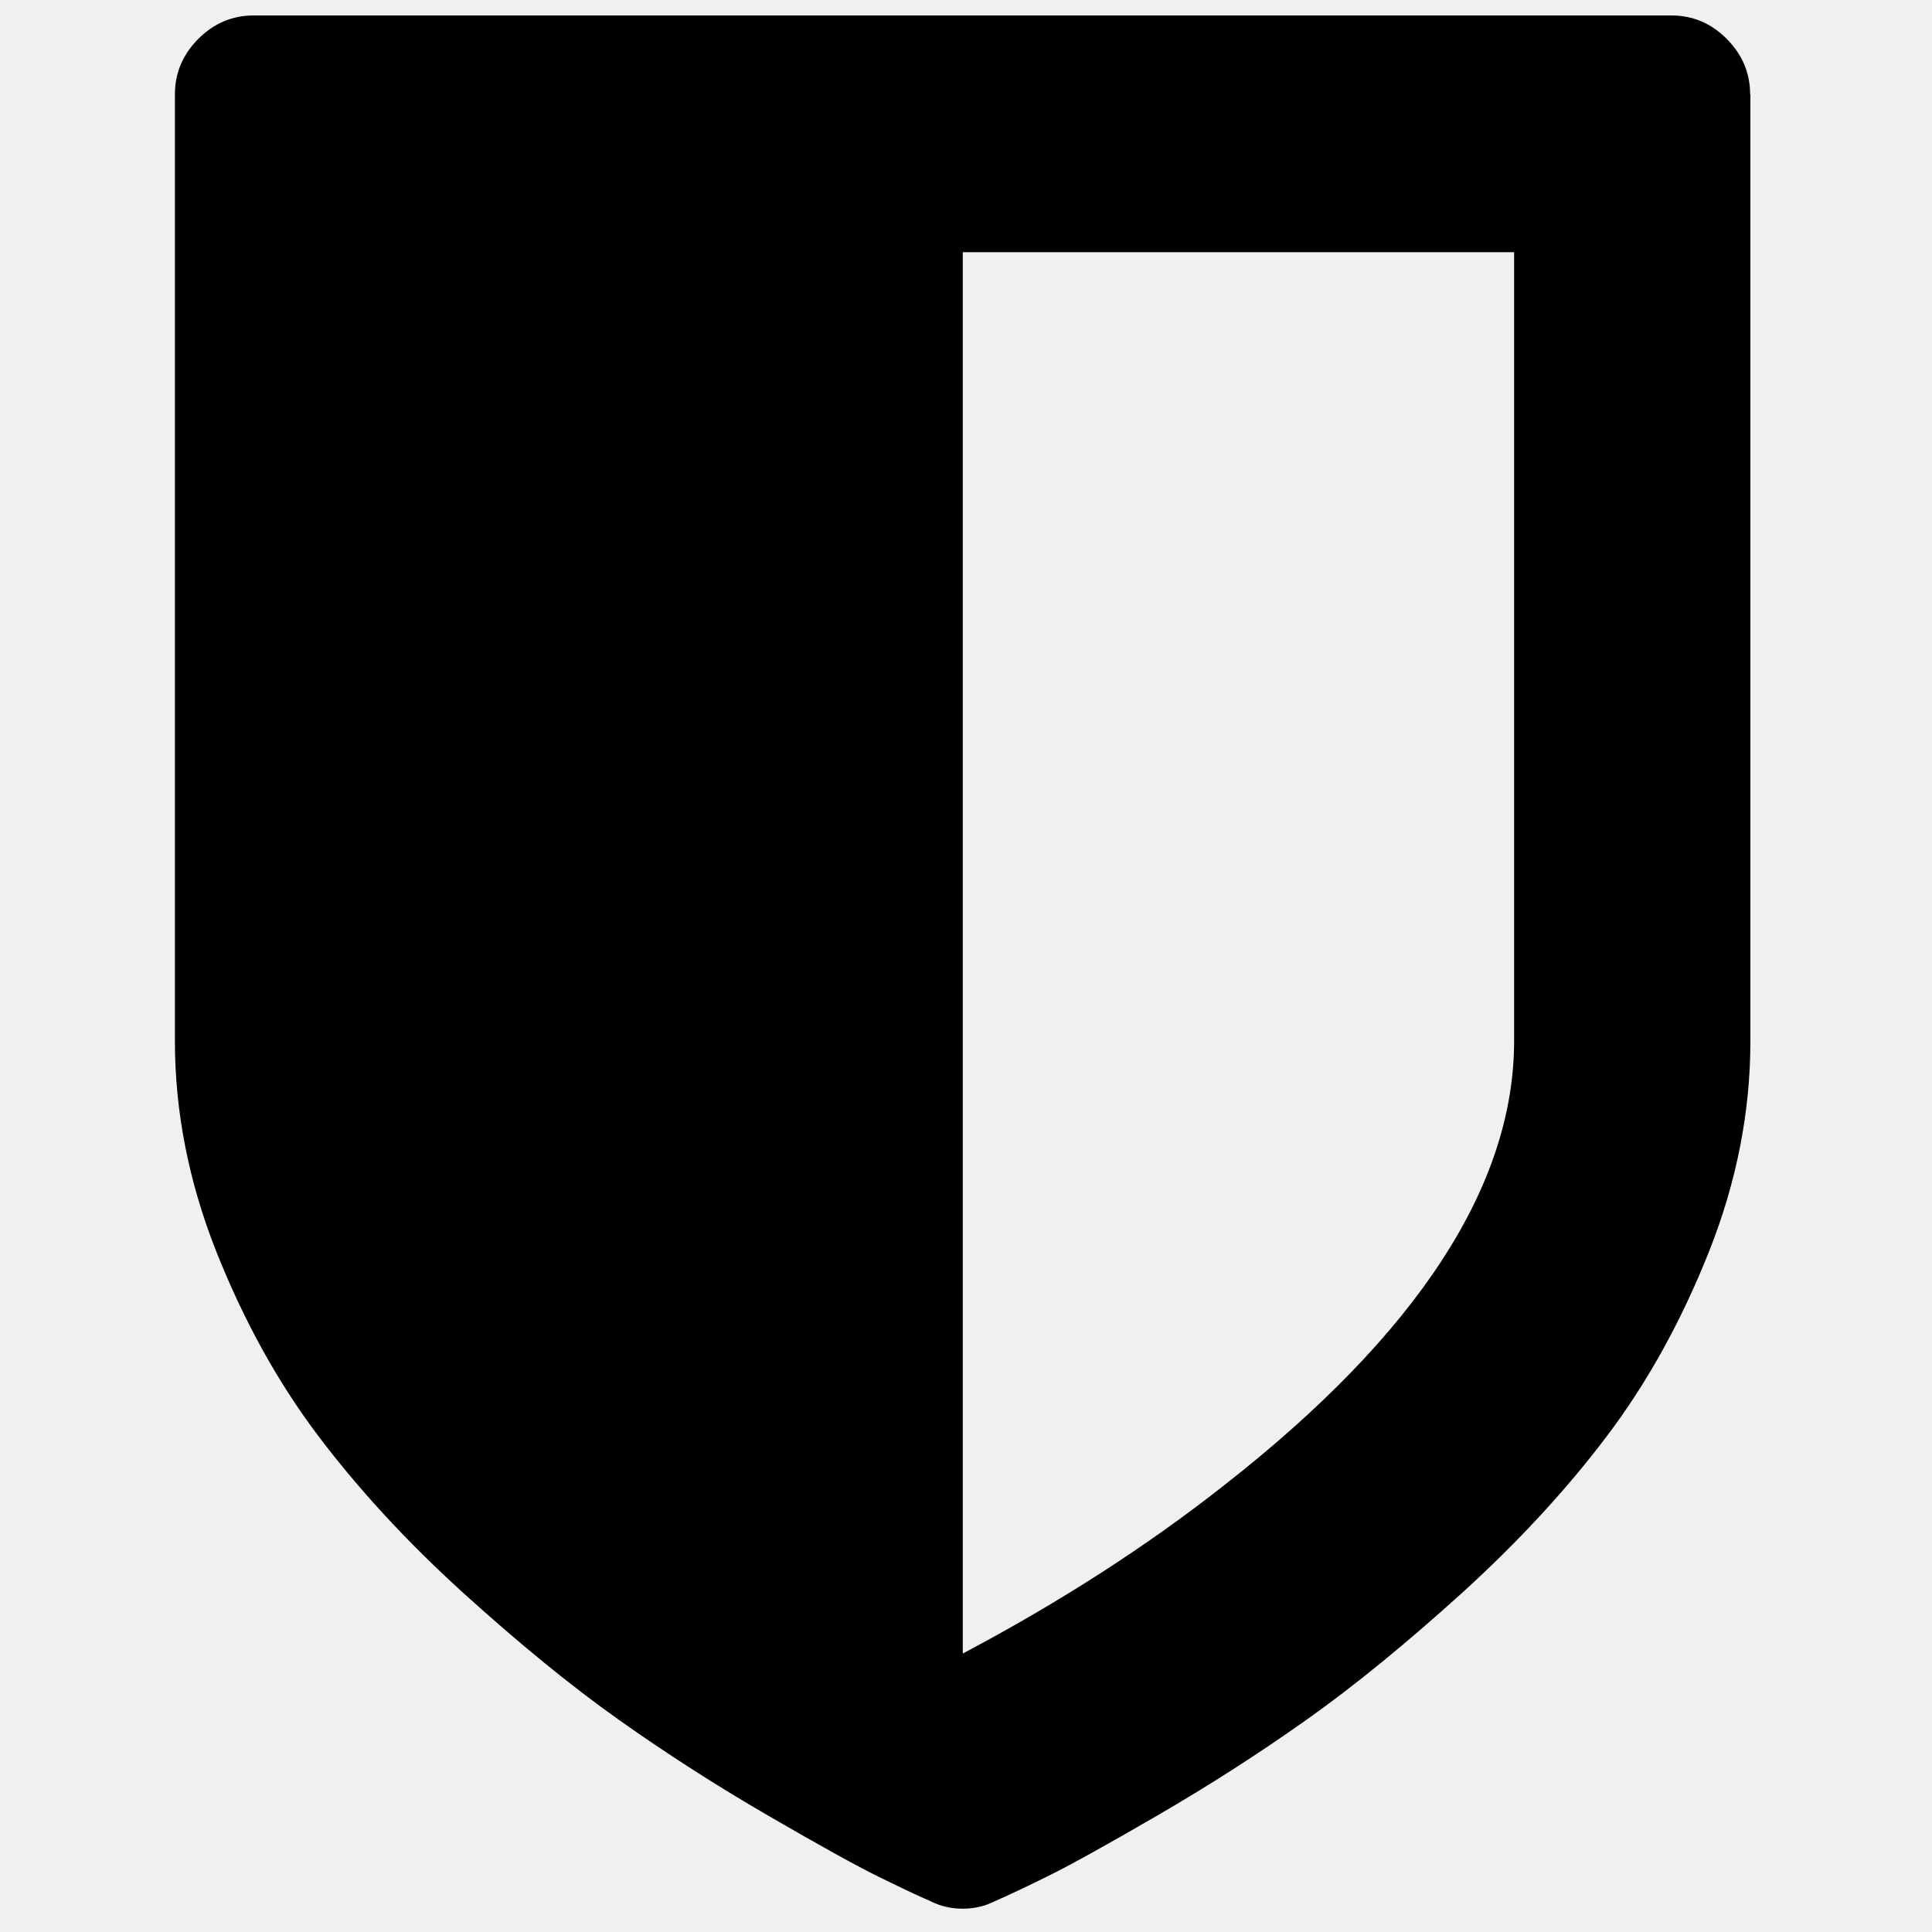
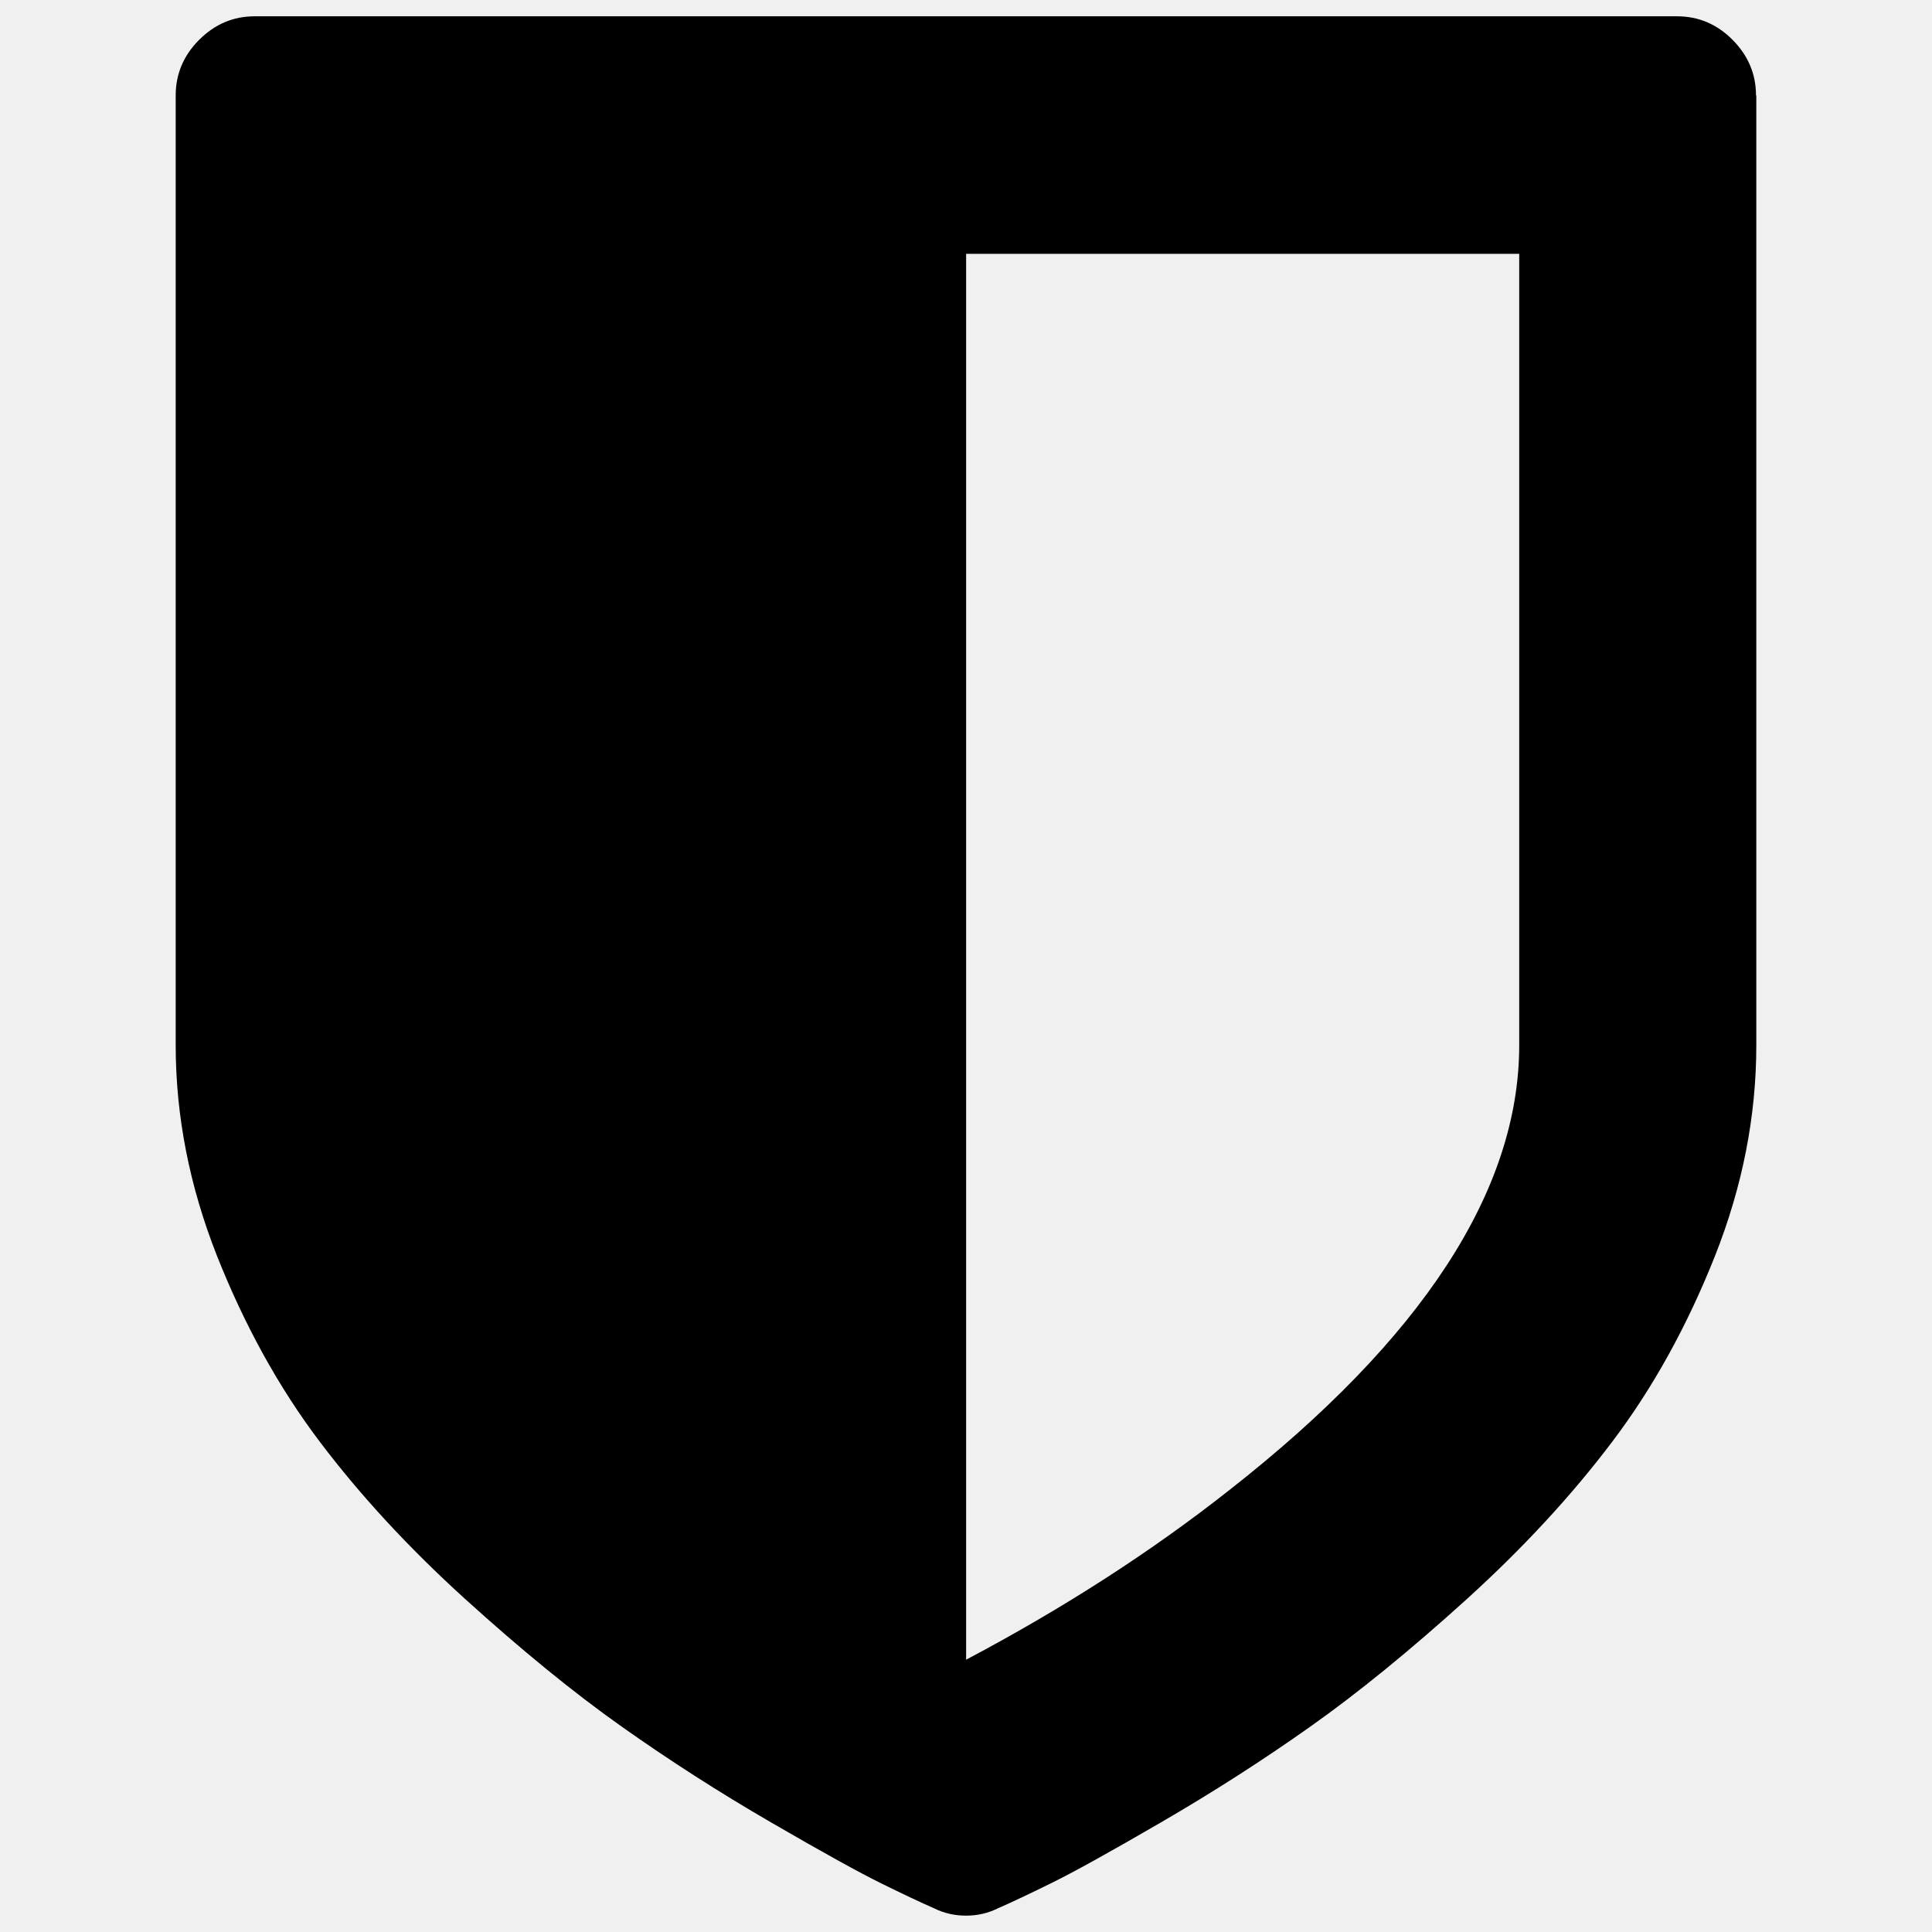
- <svg xmlns="http://www.w3.org/2000/svg" width="32" height="32" viewBox="0 0 300 300">
-   <defs>
+ <svg xmlns="http://www.w3.org/2000/svg" width="32" height="32" viewBox="0 0 32 32" version="1.1" id="svg1">
+   <defs id="defs1">
    <clipPath id="clip0_68_64">
-       <rect fill="white" height="300" id="svg_1" width="300" />
+       <rect fill="#ffffff" height="300" id="svg_1" width="300" x="0" y="0" />
    </clipPath>
  </defs>
-   <g class="layer">
-     <path d="m235.11,161.64l0,-122.48l-85.61,0l0,217.6c15.17,-8.03 28.72,-16.77 40.7,-26.22c29.95,-23.46 44.91,-46.43 44.91,-68.9zm36.69,-146.98l0,146.98c0,10.98 -2.13,21.86 -6.4,32.64c-4.28,10.77 -9.56,20.35 -15.87,28.7c-6.31,8.36 -13.83,16.49 -22.55,24.41c-8.73,7.9 -16.79,14.48 -24.18,19.71c-7.39,5.23 -15.09,10.17 -23.12,14.83c-8.03,4.66 -13.72,7.81 -17.11,9.47c-3.37,1.66 -6.08,2.94 -8.12,3.83c-1.53,0.77 -3.18,1.15 -4.97,1.15c-1.79,0 -3.43,-0.38 -4.97,-1.15c-2.04,-0.89 -4.75,-2.17 -8.12,-3.83c-3.38,-1.66 -9.08,-4.81 -17.11,-9.47c-8.03,-4.66 -15.73,-9.6 -23.12,-14.83c-7.39,-5.23 -15.45,-11.81 -24.18,-19.71c-8.72,-7.92 -16.24,-16.05 -22.55,-24.41c-6.31,-8.35 -11.59,-17.92 -15.87,-28.7c-4.26,-10.79 -6.4,-21.66 -6.4,-32.64l0,-146.98c0,-3.32 1.21,-6.19 3.63,-8.62c2.43,-2.43 5.29,-3.64 8.6,-3.64l220.14,0c3.31,0 6.18,1.21 8.6,3.64c2.41,2.43 3.63,5.3 3.63,8.62z" fill="#000000" id="svg_4" />
-   </g>
+   <path d="M 25.163,17.311 V 4.204 H 16.002 V 27.49 c 1.623,-0.859 3.073,-1.795 4.355,-2.806 3.205,-2.51 4.806,-4.969 4.806,-7.373 z M 29.09,1.582 V 17.311 c 0,1.175 -0.228,2.339 -0.685,3.493 -0.458,1.153 -1.023,2.178 -1.698,3.071 -0.675,0.895 -1.48,1.765 -2.413,2.612 -0.934,0.845 -1.797,1.55 -2.588,2.109 -0.791,0.56 -1.615,1.088 -2.474,1.587 -0.859,0.499 -1.468,0.836 -1.831,1.013 -0.361,0.178 -0.651,0.315 -0.869,0.41 -0.164,0.082 -0.34,0.123 -0.532,0.123 -0.192,0 -0.367,-0.041 -0.532,-0.123 -0.218,-0.095 -0.508,-0.232 -0.869,-0.41 C 14.238,31.019 13.628,30.682 12.768,30.183 11.909,29.685 11.085,29.156 10.294,28.596 9.503,28.037 8.641,27.333 7.707,26.487 6.773,25.64 5.969,24.77 5.293,23.875 4.618,22.981 4.053,21.957 3.595,20.804 3.139,19.649 2.91,18.486 2.91,17.311 V 1.582 c 0,-0.355 0.129,-0.662 0.388,-0.922 0.26,-0.26 0.566,-0.39 0.92,-0.39 H 27.777 c 0.354,0 0.661,0.129 0.92,0.39 0.258,0.26 0.388,0.567 0.388,0.922 z" fill="#000000" id="svg_4" style="stroke-width:1" />
</svg>
